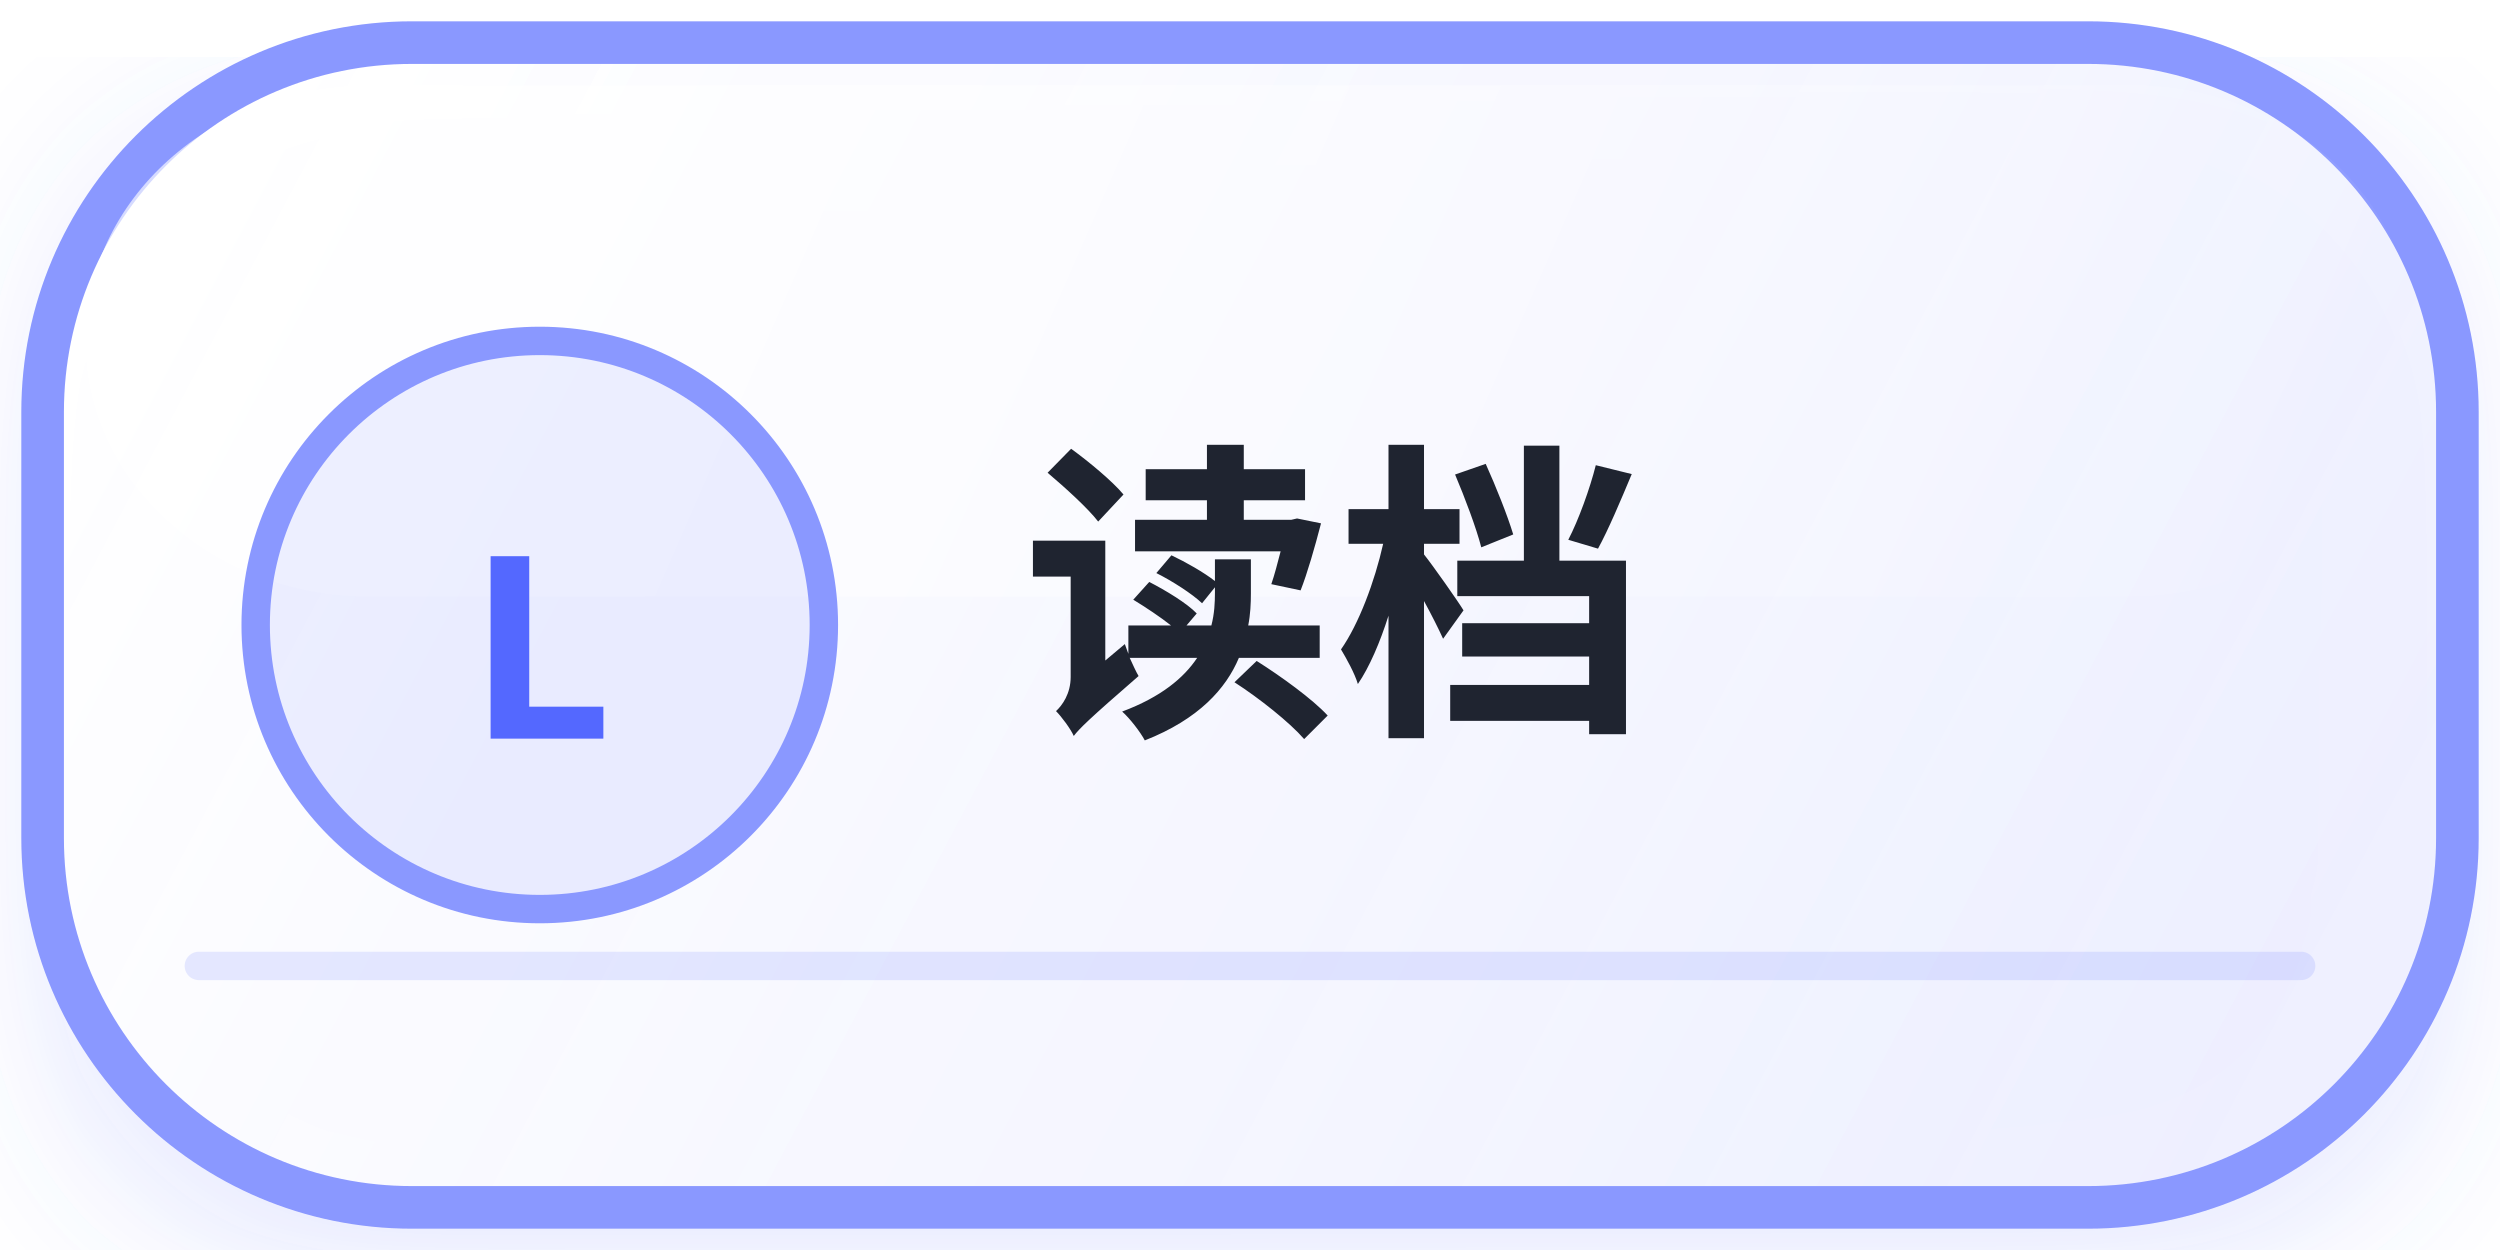
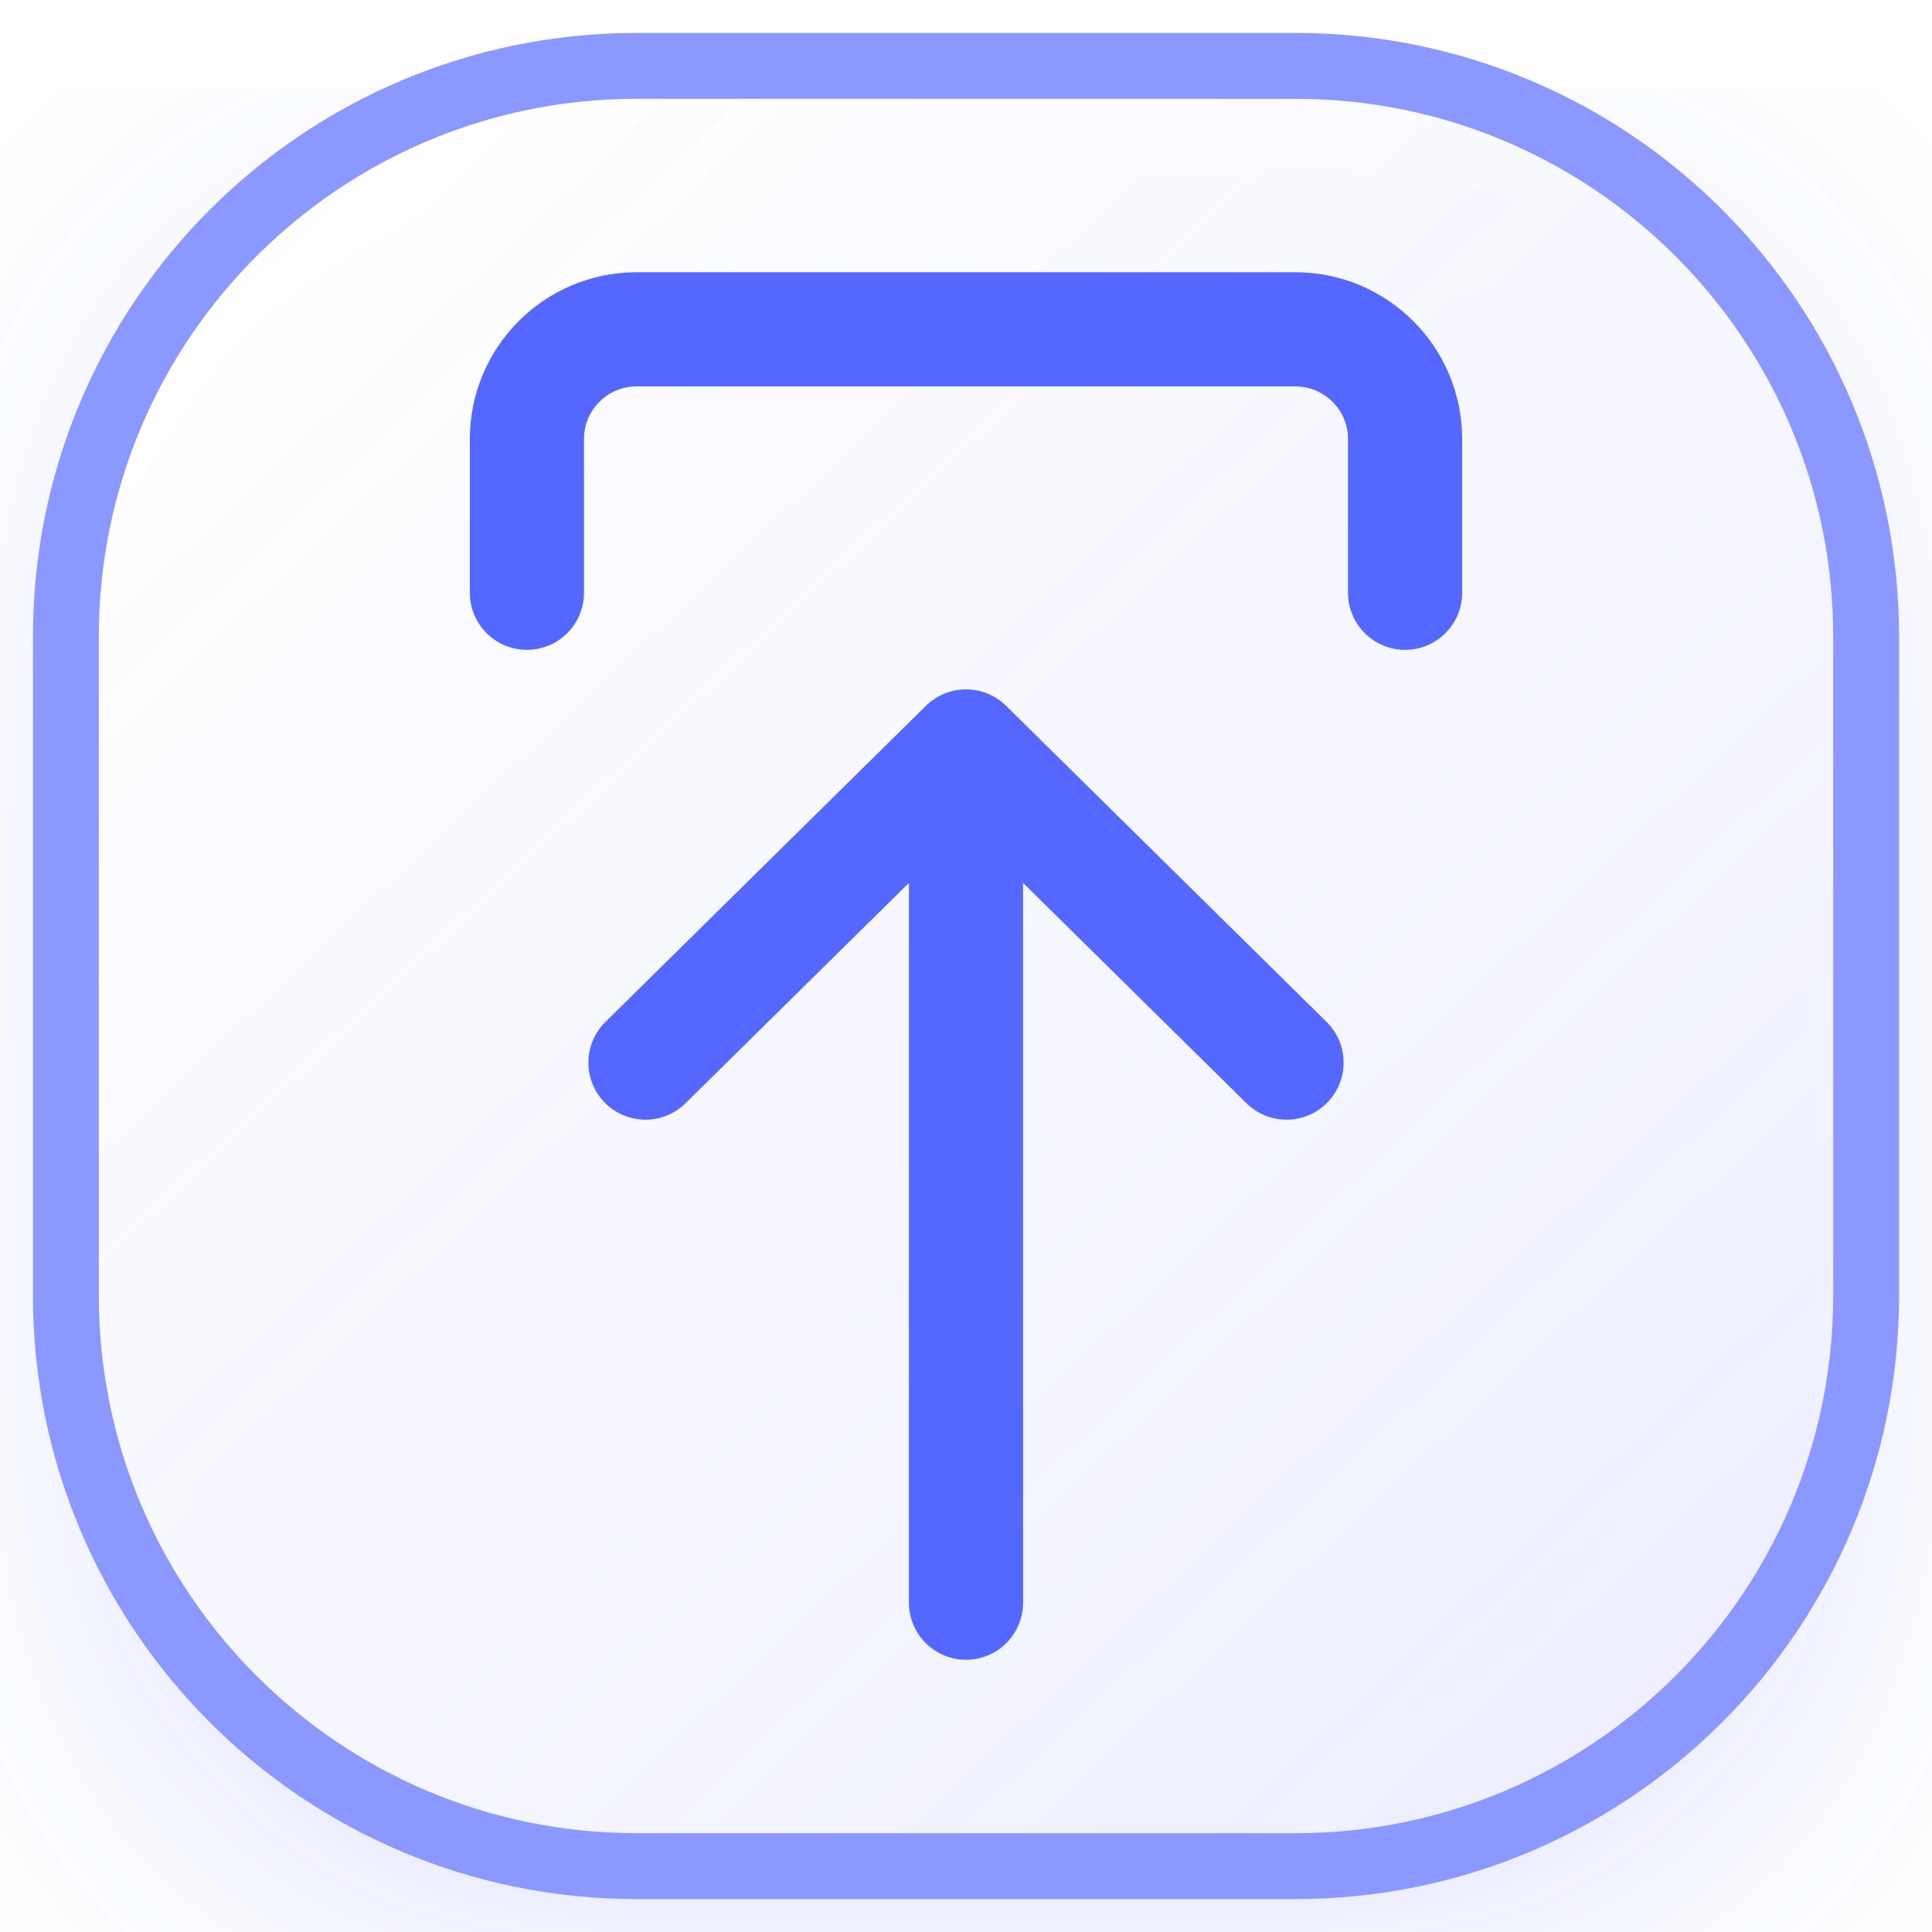
- <svg xmlns="http://www.w3.org/2000/svg" width="88" height="44" viewBox="0 0 88 44" fill="none">
+ <svg xmlns="http://www.w3.org/2000/svg" width="44" height="44" viewBox="0 0 44 44" fill="none">
  <defs>
-     <linearGradient id="bg" x1="10" y1="4" x2="78" y2="40" gradientUnits="userSpaceOnUse">
+     <linearGradient id="bg" x1="6" y1="5" x2="38" y2="39" gradientUnits="userSpaceOnUse">
      <stop stop-color="#FFFFFF" stop-opacity="0.94" />
      <stop offset="1" stop-color="#EEF0FF" stop-opacity="0.9" />
    </linearGradient>
-     <linearGradient id="shine" x1="12" y1="6" x2="76" y2="34" gradientUnits="userSpaceOnUse">
+     <linearGradient id="shine" x1="7" y1="7" x2="37" y2="34" gradientUnits="userSpaceOnUse">
      <stop stop-color="#FFFFFF" stop-opacity="0.9" />
      <stop offset="1" stop-color="#FFFFFF" stop-opacity="0" />
    </linearGradient>
-     <filter id="shadow" x="0" y="0" width="88" height="44" filterUnits="userSpaceOnUse" color-interpolation-filters="sRGB">
+     <filter id="shadow" x="0" y="0" width="44" height="44" filterUnits="userSpaceOnUse" color-interpolation-filters="sRGB">
      <feDropShadow dx="0" dy="2" stdDeviation="3" flood-color="#5468FF" flood-opacity="0.16" />
    </filter>
  </defs>
-   <rect x="1.5" y="1.5" width="85" height="41" rx="13" fill="url(#bg)" stroke="#8A98FF" stroke-width="1.5" filter="url(#shadow)" />
-   <rect x="3" y="3" width="82" height="18" rx="10" fill="url(#shine)" opacity="0.72" />
-   <circle cx="19" cy="22" r="10" fill="#5468FF" fill-opacity="0.1" stroke="#8A98FF" />
-   <text x="19" y="26" text-anchor="middle" font-family="Segoe UI, sans-serif" font-size="9" font-weight="700" fill="#5468FF">L</text>
-   <text x="36" y="25" font-family="Microsoft YaHei, Segoe UI, sans-serif" font-size="11" font-weight="700" fill="#1F2430">读档</text>
-   <path d="M7 34H81" stroke="#5468FF" stroke-opacity="0.14" stroke-linecap="round" />
+   <rect x="1.5" y="1.5" width="41" height="41" rx="13" fill="url(#bg)" stroke="#8A98FF" stroke-width="1.5" filter="url(#shadow)" />
+   <path d="M22 36.5v-19M14.7 24.2 22 17l7.3 7.2M12 13.5V10a2.5 2.5 0 0 1 2.5-2.5h15A2.5 2.5 0 0 1 32 10v3.5" fill="none" stroke="#5468FF" stroke-width="2.6" stroke-linecap="round" stroke-linejoin="round" />
</svg>
